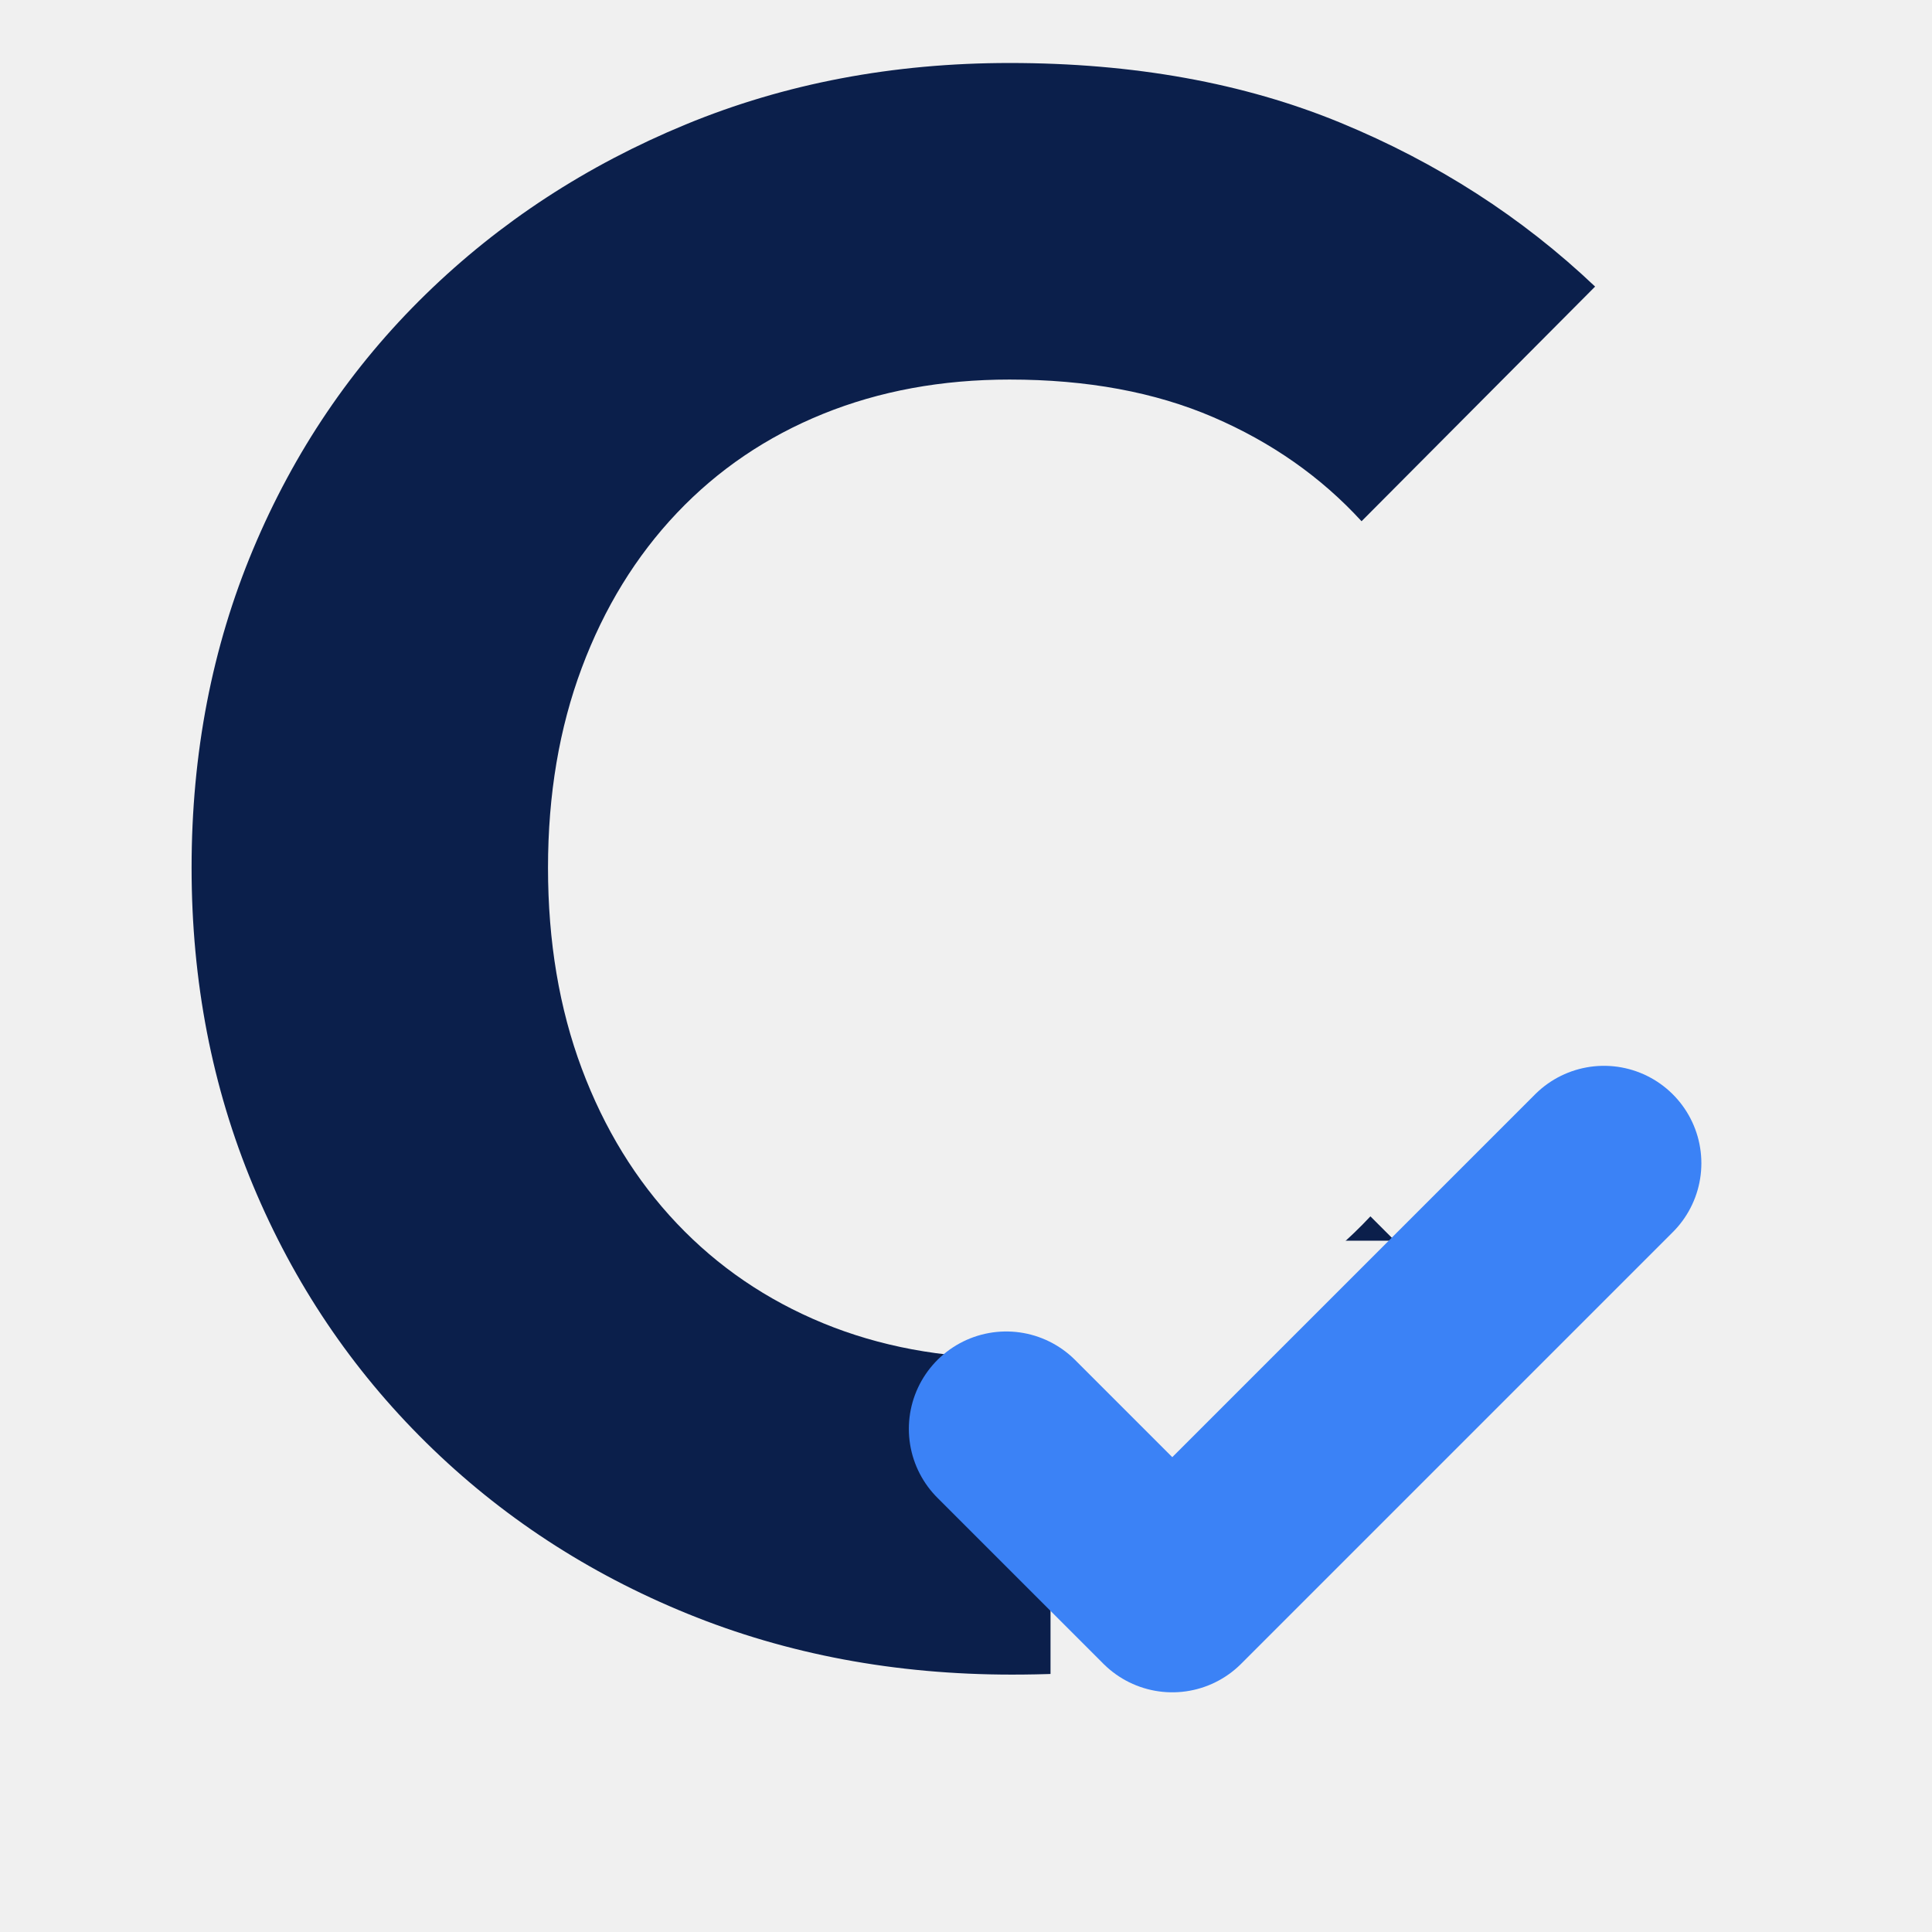
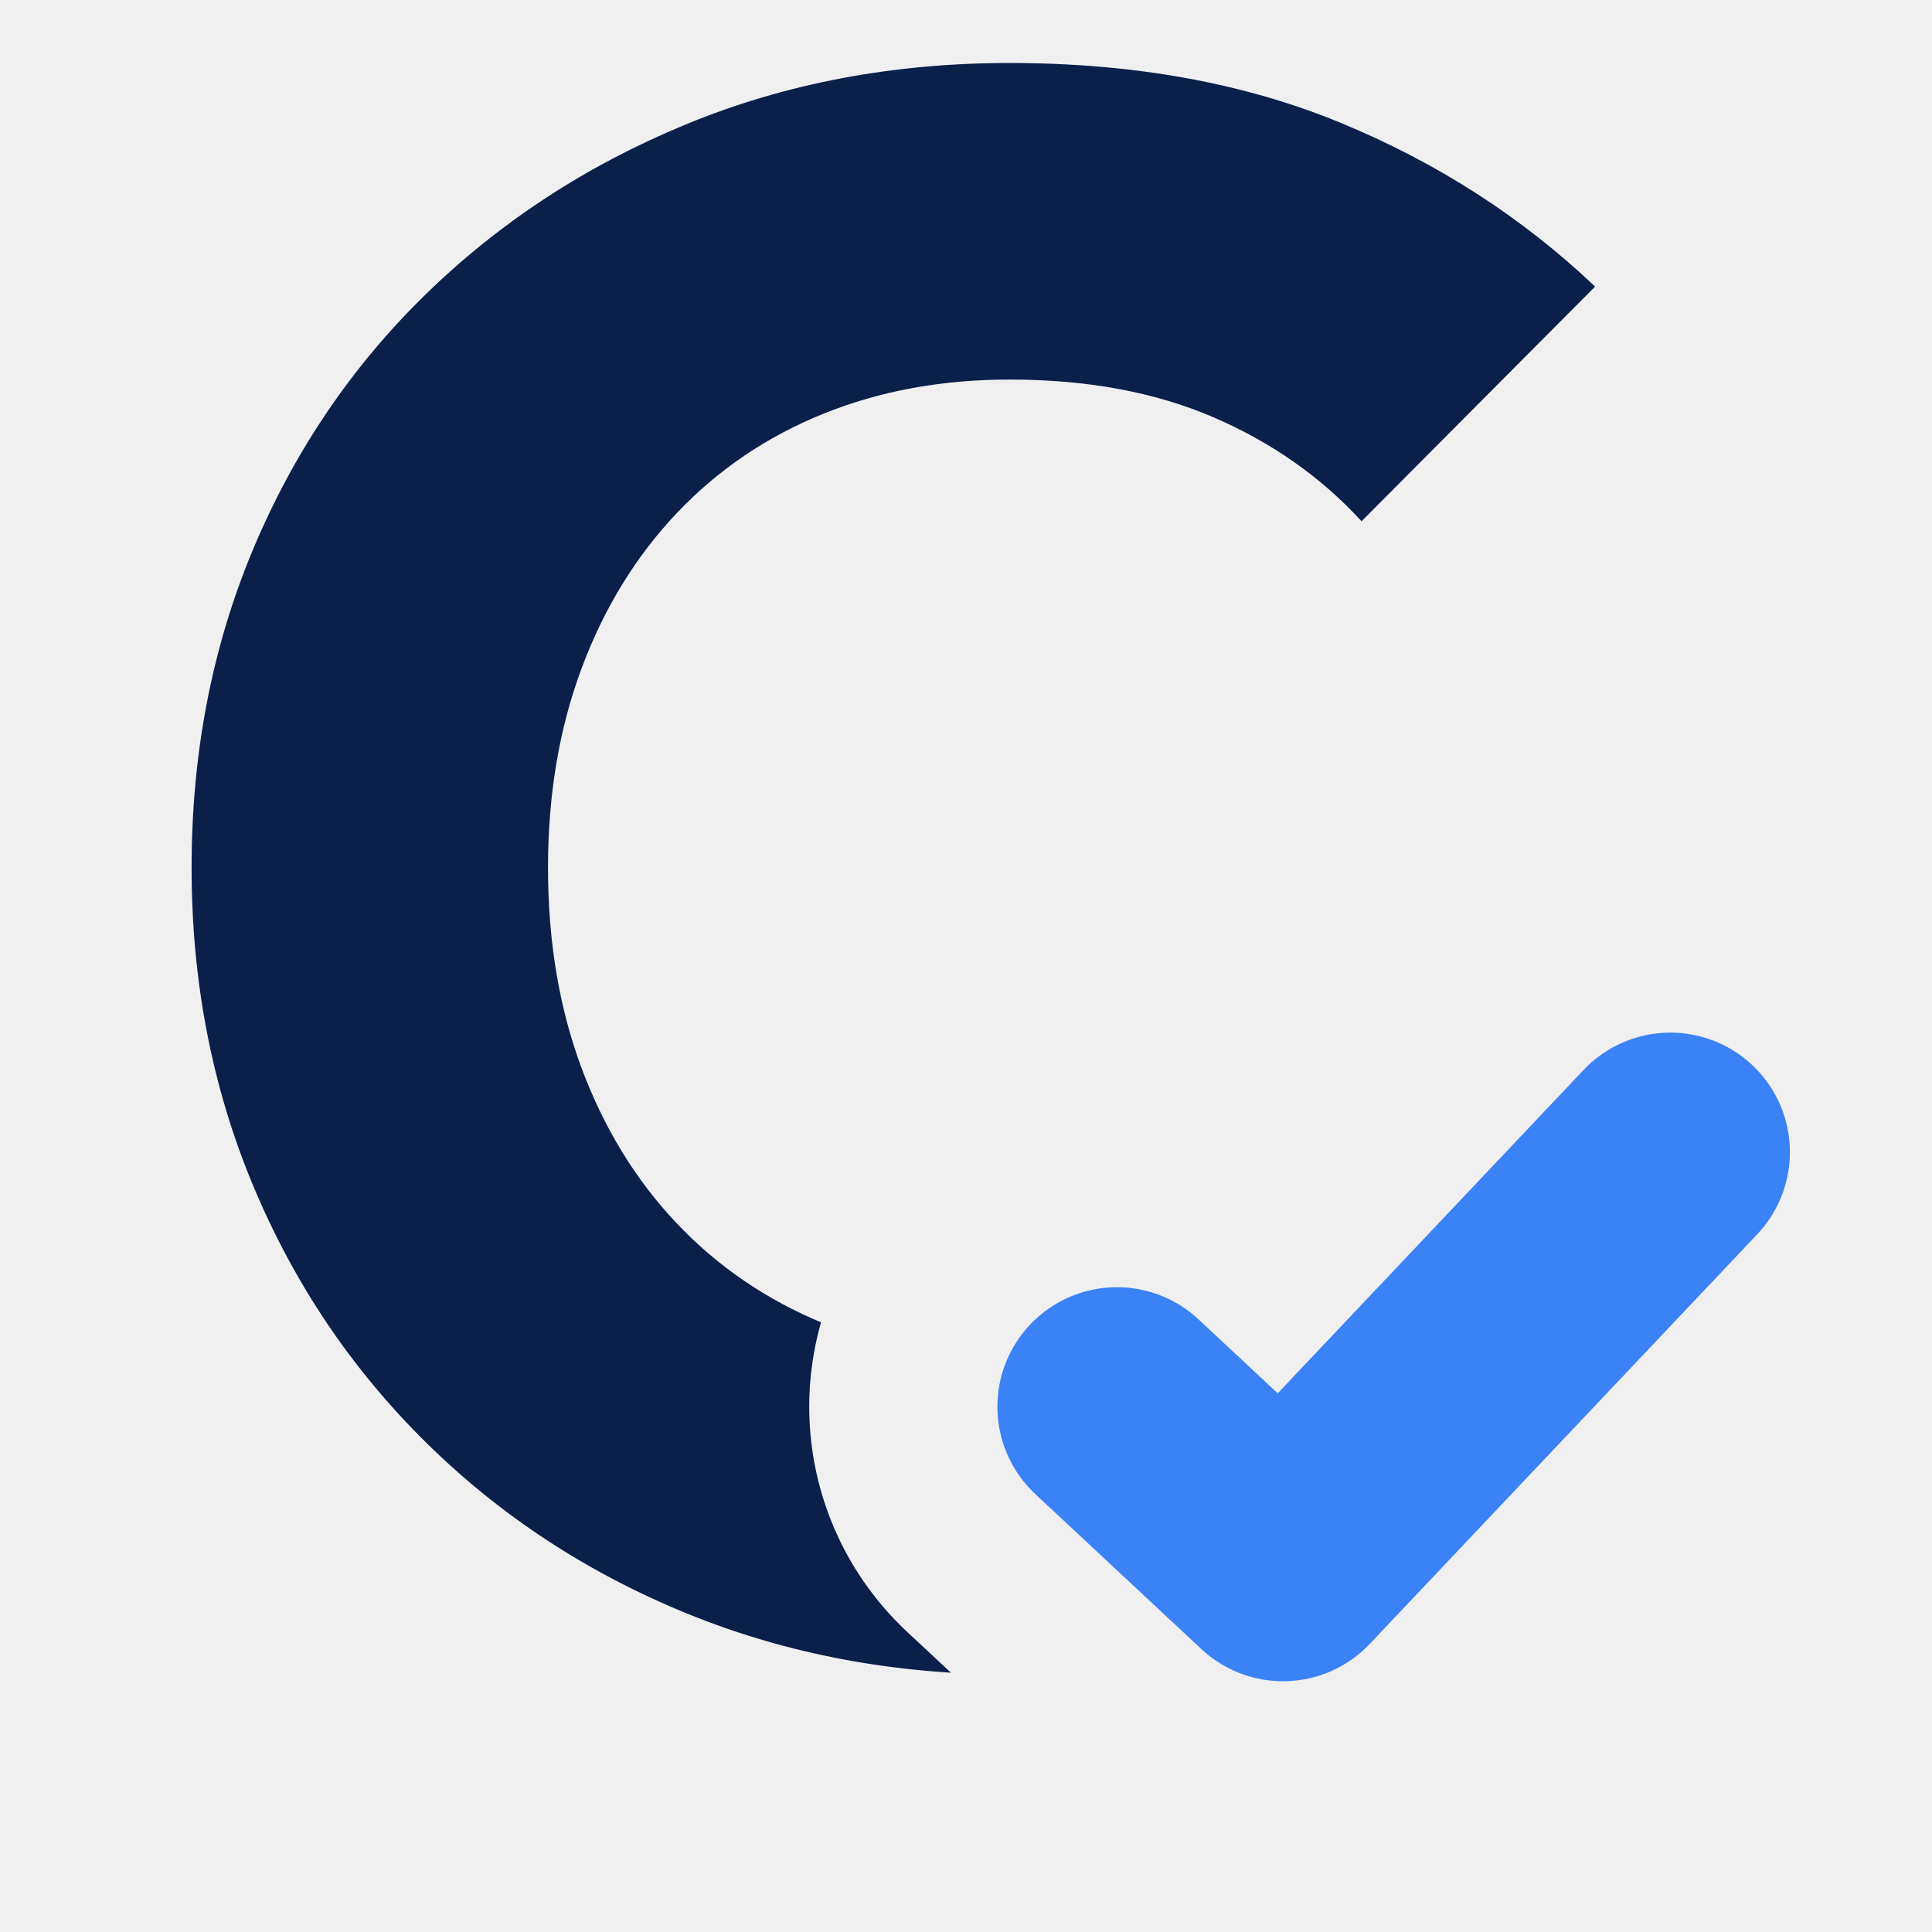
<svg xmlns="http://www.w3.org/2000/svg" viewBox="0 0 48.00 48" role="img" aria-label="Creident">
  <defs>
    <mask id="ct">
-       <rect x="-100" y="-100" width="1000" height="1000" fill="white" />
-       <rect x="420" y="-40" width="400" height="225" fill="black" />
+       <rect x="-100" y="-100" width="1100" height="1100" fill="white" />
+       <rect x="430" y="-60" width="400" height="230" fill="black" />
+       <path d="M450 110 525 40 700 225" fill="none" stroke="black" stroke-width="278" stroke-linecap="round" stroke-linejoin="round" />
    </mask>
    <mask id="dt">
      <rect x="-100" y="-100" width="1000" height="1000" fill="white" />
-       <rect x="420" y="-65" width="200" height="160" rx="55" fill="black" />
+       <rect x="390" y="-50" width="240" height="220" rx="45" fill="black" />
    </mask>
  </defs>
  <g transform="translate(3 41) scale(.055 -.055)">
    <path d="M402.5 -11Q323.5 -11 256.0 16.5Q188.5 44 138.0 93.75Q87.5 143.5 59.75 210.0Q32 276.5 32 353.5Q32 431 59.75 497.25Q87.5 563.5 137.75 612.5Q188 661.5 255.25 689.25Q322.5 717 401.5 717Q485.5 717 551.0 690.0Q616.5 663 666 616L560.5 510Q533 540 493.5 557.0Q454 574 401.5 574Q355.5 574 317.25 558.5Q279 543 251.25 513.75Q223.5 484.5 208.25 443.75Q193 403 193 353.5Q193 303.5 208.25 262.75Q223.5 222 251.25 192.75Q279 163.5 317.25 147.75Q355.5 132 401.5 132Q456 132 496.0 148.75Q536 165.5 564.5 196L670.5 90Q620 42.5 554.5 15.75Q489 -11 402.5 -11Z" fill="#0B1F4B" mask="url(#ct)" />
-     <path d="M400 100 475 25 670 220" fill="none" stroke="#3B82F6" stroke-width="88" stroke-linecap="round" stroke-linejoin="round" />
+     <path d="M450 110 525 40 700 225" fill="none" stroke="#3B82F6" stroke-width="108" stroke-linecap="round" stroke-linejoin="round" />
  </g>
</svg>
